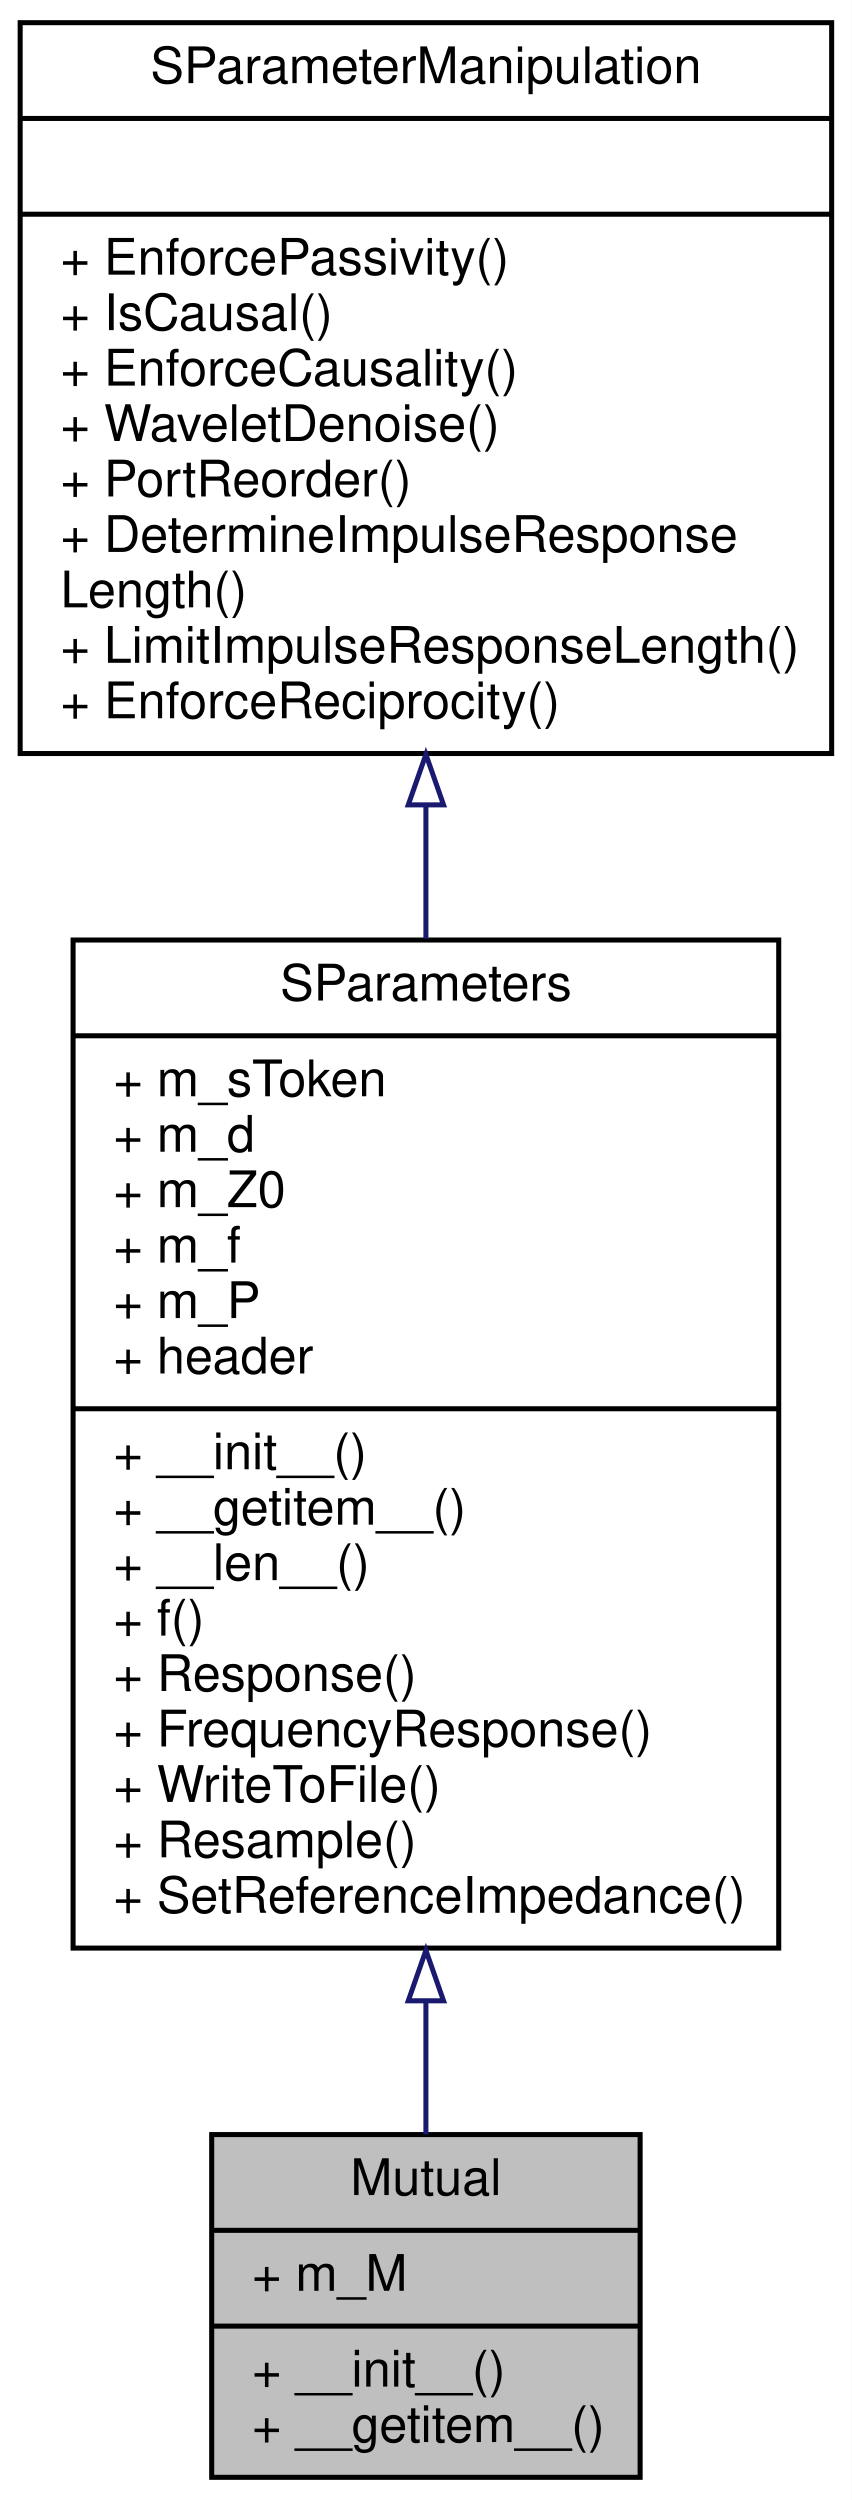
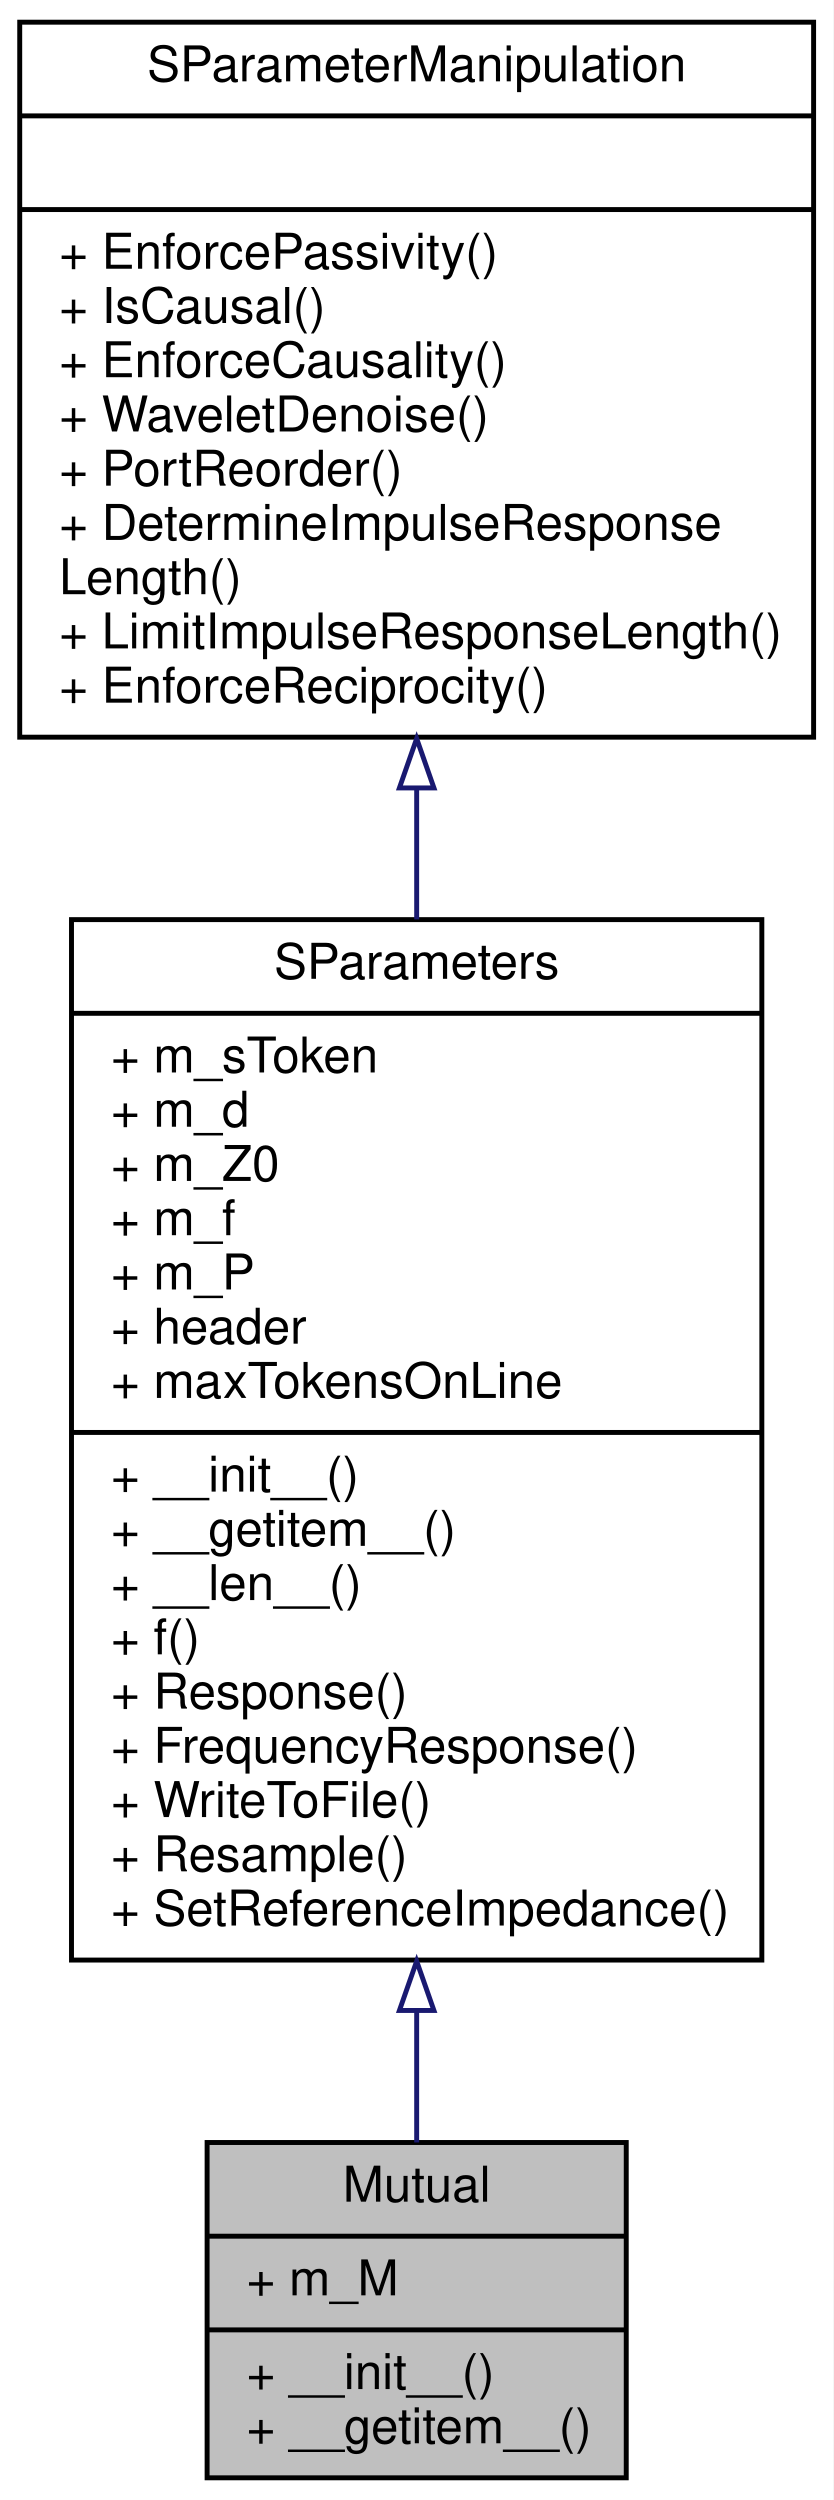
- <svg xmlns="http://www.w3.org/2000/svg" xmlns:xlink="http://www.w3.org/1999/xlink" width="169pt" height="496pt" viewBox="0.00 0.00 169.00 496.00">
-   <g id="graph0" class="graph" transform="scale(1 1) rotate(0) translate(4 492)">
-     <polygon fill="#ffffff" stroke="transparent" points="-4,4 -4,-492 165,-492 165,4 -4,4" />
+ <svg xmlns="http://www.w3.org/2000/svg" xmlns:xlink="http://www.w3.org/1999/xlink" width="169pt" height="507pt" viewBox="0.00 0.00 169.00 507.00">
+   <g id="graph0" class="graph" transform="scale(1 1) rotate(0) translate(4 503)">
+     <polygon fill="#ffffff" stroke="transparent" points="-4,4 -4,-503 165,-503 165,4 -4,4" />
    <g id="node1" class="node">
      <polygon fill="#bfbfbf" stroke="#000000" points="38,-.5 38,-68.5 123,-68.5 123,-.5 38,-.5" />
      <text text-anchor="middle" x="80.5" y="-56.5" font-family="Helvetica,sans-Serif" font-size="10.00" fill="#000000">Mutual</text>
      <polyline fill="none" stroke="#000000" points="38,-49.5 123,-49.5 " />
      <text text-anchor="start" x="46" y="-37.5" font-family="Helvetica,sans-Serif" font-size="10.00" fill="#000000">+ m_M</text>
      <polyline fill="none" stroke="#000000" points="38,-30.5 123,-30.5 " />
      <text text-anchor="start" x="46" y="-18.5" font-family="Helvetica,sans-Serif" font-size="10.00" fill="#000000">+ __init__()</text>
      <text text-anchor="start" x="46" y="-7.5" font-family="Helvetica,sans-Serif" font-size="10.00" fill="#000000">+ __getitem__()</text>
    </g>
    <g id="node2" class="node">
      <g id="a_node2">
        <a xlink:href="classSignalIntegrity_1_1Lib_1_1SParameters_1_1SParameters_1_1SParameters.xhtml" target="_top" xlink:title="Class containing s-parameters. ">
-           <polygon fill="#ffffff" stroke="#000000" points="10.5,-105.5 10.5,-305.5 150.5,-305.5 150.5,-105.5 10.5,-105.5" />
-           <text text-anchor="middle" x="80.5" y="-293.5" font-family="Helvetica,sans-Serif" font-size="10.00" fill="#000000">SParameters</text>
-           <polyline fill="none" stroke="#000000" points="10.5,-286.5 150.5,-286.5 " />
-           <text text-anchor="start" x="18.5" y="-274.5" font-family="Helvetica,sans-Serif" font-size="10.00" fill="#000000">+ m_sToken</text>
-           <text text-anchor="start" x="18.5" y="-263.5" font-family="Helvetica,sans-Serif" font-size="10.00" fill="#000000">+ m_d</text>
-           <text text-anchor="start" x="18.5" y="-252.5" font-family="Helvetica,sans-Serif" font-size="10.00" fill="#000000">+ m_Z0</text>
-           <text text-anchor="start" x="18.5" y="-241.5" font-family="Helvetica,sans-Serif" font-size="10.00" fill="#000000">+ m_f</text>
-           <text text-anchor="start" x="18.5" y="-230.5" font-family="Helvetica,sans-Serif" font-size="10.00" fill="#000000">+ m_P</text>
-           <text text-anchor="start" x="18.5" y="-219.5" font-family="Helvetica,sans-Serif" font-size="10.00" fill="#000000">+ header</text>
+           <polygon fill="#ffffff" stroke="#000000" points="10.5,-105.5 10.5,-316.5 150.5,-316.5 150.5,-105.5 10.5,-105.5" />
+           <text text-anchor="middle" x="80.5" y="-304.5" font-family="Helvetica,sans-Serif" font-size="10.00" fill="#000000">SParameters</text>
+           <polyline fill="none" stroke="#000000" points="10.5,-297.5 150.5,-297.5 " />
+           <text text-anchor="start" x="18.5" y="-285.5" font-family="Helvetica,sans-Serif" font-size="10.00" fill="#000000">+ m_sToken</text>
+           <text text-anchor="start" x="18.5" y="-274.5" font-family="Helvetica,sans-Serif" font-size="10.00" fill="#000000">+ m_d</text>
+           <text text-anchor="start" x="18.5" y="-263.5" font-family="Helvetica,sans-Serif" font-size="10.00" fill="#000000">+ m_Z0</text>
+           <text text-anchor="start" x="18.5" y="-252.5" font-family="Helvetica,sans-Serif" font-size="10.00" fill="#000000">+ m_f</text>
+           <text text-anchor="start" x="18.5" y="-241.5" font-family="Helvetica,sans-Serif" font-size="10.00" fill="#000000">+ m_P</text>
+           <text text-anchor="start" x="18.5" y="-230.5" font-family="Helvetica,sans-Serif" font-size="10.00" fill="#000000">+ header</text>
+           <text text-anchor="start" x="18.5" y="-219.5" font-family="Helvetica,sans-Serif" font-size="10.00" fill="#000000">+ maxTokensOnLine</text>
          <polyline fill="none" stroke="#000000" points="10.5,-212.5 150.5,-212.5 " />
          <text text-anchor="start" x="18.5" y="-200.5" font-family="Helvetica,sans-Serif" font-size="10.00" fill="#000000">+ __init__()</text>
          <text text-anchor="start" x="18.5" y="-189.5" font-family="Helvetica,sans-Serif" font-size="10.00" fill="#000000">+ __getitem__()</text>
          <text text-anchor="start" x="18.5" y="-178.5" font-family="Helvetica,sans-Serif" font-size="10.00" fill="#000000">+ __len__()</text>
          <text text-anchor="start" x="18.5" y="-167.5" font-family="Helvetica,sans-Serif" font-size="10.00" fill="#000000">+ f()</text>
          <text text-anchor="start" x="18.5" y="-156.5" font-family="Helvetica,sans-Serif" font-size="10.00" fill="#000000">+ Response()</text>
          <text text-anchor="start" x="18.5" y="-145.5" font-family="Helvetica,sans-Serif" font-size="10.00" fill="#000000">+ FrequencyResponse()</text>
          <text text-anchor="start" x="18.5" y="-134.5" font-family="Helvetica,sans-Serif" font-size="10.00" fill="#000000">+ WriteToFile()</text>
          <text text-anchor="start" x="18.5" y="-123.5" font-family="Helvetica,sans-Serif" font-size="10.00" fill="#000000">+ Resample()</text>
          <text text-anchor="start" x="18.5" y="-112.5" font-family="Helvetica,sans-Serif" font-size="10.00" fill="#000000">+ SetReferenceImpedance()</text>
        </a>
      </g>
    </g>
    <g id="edge1" class="edge">
-       <path fill="none" stroke="#191970" d="M80.5,-95.037C80.5,-85.572 80.5,-76.555 80.5,-68.508" />
-       <polygon fill="none" stroke="#191970" points="77,-95.04 80.5,-105.04 84,-95.04 77,-95.04" />
+       <path fill="none" stroke="#191970" d="M80.5,-95.181C80.5,-85.643 80.5,-76.583 80.5,-68.511" />
+       <polygon fill="none" stroke="#191970" points="77,-95.272 80.5,-105.272 84,-95.272 77,-95.272" />
    </g>
    <g id="node3" class="node">
      <g id="a_node3">
        <a xlink:href="classSignalIntegrity_1_1Lib_1_1SParameters_1_1SParameterManipulation_1_1SParameterManipulation.xhtml" target="_top" xlink:title="Class for manipulations on s-parameters involving passivity, causality, etc. ">
-           <polygon fill="#ffffff" stroke="#000000" points="0,-342.5 0,-487.5 161,-487.5 161,-342.5 0,-342.5" />
-           <text text-anchor="middle" x="80.5" y="-475.5" font-family="Helvetica,sans-Serif" font-size="10.00" fill="#000000">SParameterManipulation</text>
-           <polyline fill="none" stroke="#000000" points="0,-468.5 161,-468.5 " />
-           <text text-anchor="middle" x="80.5" y="-456.5" font-family="Helvetica,sans-Serif" font-size="10.00" fill="#000000"> </text>
-           <polyline fill="none" stroke="#000000" points="0,-449.5 161,-449.5 " />
-           <text text-anchor="start" x="8" y="-437.5" font-family="Helvetica,sans-Serif" font-size="10.00" fill="#000000">+ EnforcePassivity()</text>
-           <text text-anchor="start" x="8" y="-426.5" font-family="Helvetica,sans-Serif" font-size="10.00" fill="#000000">+ IsCausal()</text>
-           <text text-anchor="start" x="8" y="-415.5" font-family="Helvetica,sans-Serif" font-size="10.00" fill="#000000">+ EnforceCausality()</text>
-           <text text-anchor="start" x="8" y="-404.5" font-family="Helvetica,sans-Serif" font-size="10.00" fill="#000000">+ WaveletDenoise()</text>
-           <text text-anchor="start" x="8" y="-393.5" font-family="Helvetica,sans-Serif" font-size="10.00" fill="#000000">+ PortReorder()</text>
-           <text text-anchor="start" x="8" y="-382.5" font-family="Helvetica,sans-Serif" font-size="10.00" fill="#000000">+ DetermineImpulseResponse</text>
-           <text text-anchor="start" x="8" y="-371.5" font-family="Helvetica,sans-Serif" font-size="10.00" fill="#000000">Length()</text>
-           <text text-anchor="start" x="8" y="-360.5" font-family="Helvetica,sans-Serif" font-size="10.00" fill="#000000">+ LimitImpulseResponseLength()</text>
-           <text text-anchor="start" x="8" y="-349.5" font-family="Helvetica,sans-Serif" font-size="10.00" fill="#000000">+ EnforceReciprocity()</text>
+           <polygon fill="#ffffff" stroke="#000000" points="0,-353.5 0,-498.5 161,-498.5 161,-353.5 0,-353.5" />
+           <text text-anchor="middle" x="80.5" y="-486.5" font-family="Helvetica,sans-Serif" font-size="10.00" fill="#000000">SParameterManipulation</text>
+           <polyline fill="none" stroke="#000000" points="0,-479.5 161,-479.5 " />
+           <text text-anchor="middle" x="80.5" y="-467.5" font-family="Helvetica,sans-Serif" font-size="10.00" fill="#000000"> </text>
+           <polyline fill="none" stroke="#000000" points="0,-460.5 161,-460.5 " />
+           <text text-anchor="start" x="8" y="-448.5" font-family="Helvetica,sans-Serif" font-size="10.00" fill="#000000">+ EnforcePassivity()</text>
+           <text text-anchor="start" x="8" y="-437.5" font-family="Helvetica,sans-Serif" font-size="10.00" fill="#000000">+ IsCausal()</text>
+           <text text-anchor="start" x="8" y="-426.5" font-family="Helvetica,sans-Serif" font-size="10.00" fill="#000000">+ EnforceCausality()</text>
+           <text text-anchor="start" x="8" y="-415.5" font-family="Helvetica,sans-Serif" font-size="10.00" fill="#000000">+ WaveletDenoise()</text>
+           <text text-anchor="start" x="8" y="-404.5" font-family="Helvetica,sans-Serif" font-size="10.00" fill="#000000">+ PortReorder()</text>
+           <text text-anchor="start" x="8" y="-393.5" font-family="Helvetica,sans-Serif" font-size="10.00" fill="#000000">+ DetermineImpulseResponse</text>
+           <text text-anchor="start" x="8" y="-382.5" font-family="Helvetica,sans-Serif" font-size="10.00" fill="#000000">Length()</text>
+           <text text-anchor="start" x="8" y="-371.5" font-family="Helvetica,sans-Serif" font-size="10.00" fill="#000000">+ LimitImpulseResponseLength()</text>
+           <text text-anchor="start" x="8" y="-360.5" font-family="Helvetica,sans-Serif" font-size="10.00" fill="#000000">+ EnforceReciprocity()</text>
        </a>
      </g>
    </g>
    <g id="edge2" class="edge">
-       <path fill="none" stroke="#191970" d="M80.5,-332.216C80.5,-323.517 80.5,-314.606 80.5,-305.739" />
-       <polygon fill="none" stroke="#191970" points="77,-332.315 80.5,-342.315 84,-332.315 77,-332.315" />
+       <path fill="none" stroke="#191970" d="M80.5,-343.106C80.5,-334.397 80.5,-325.46 80.5,-316.542" />
+       <polygon fill="none" stroke="#191970" points="77,-343.211 80.5,-353.211 84,-343.211 77,-343.211" />
    </g>
  </g>
</svg>
